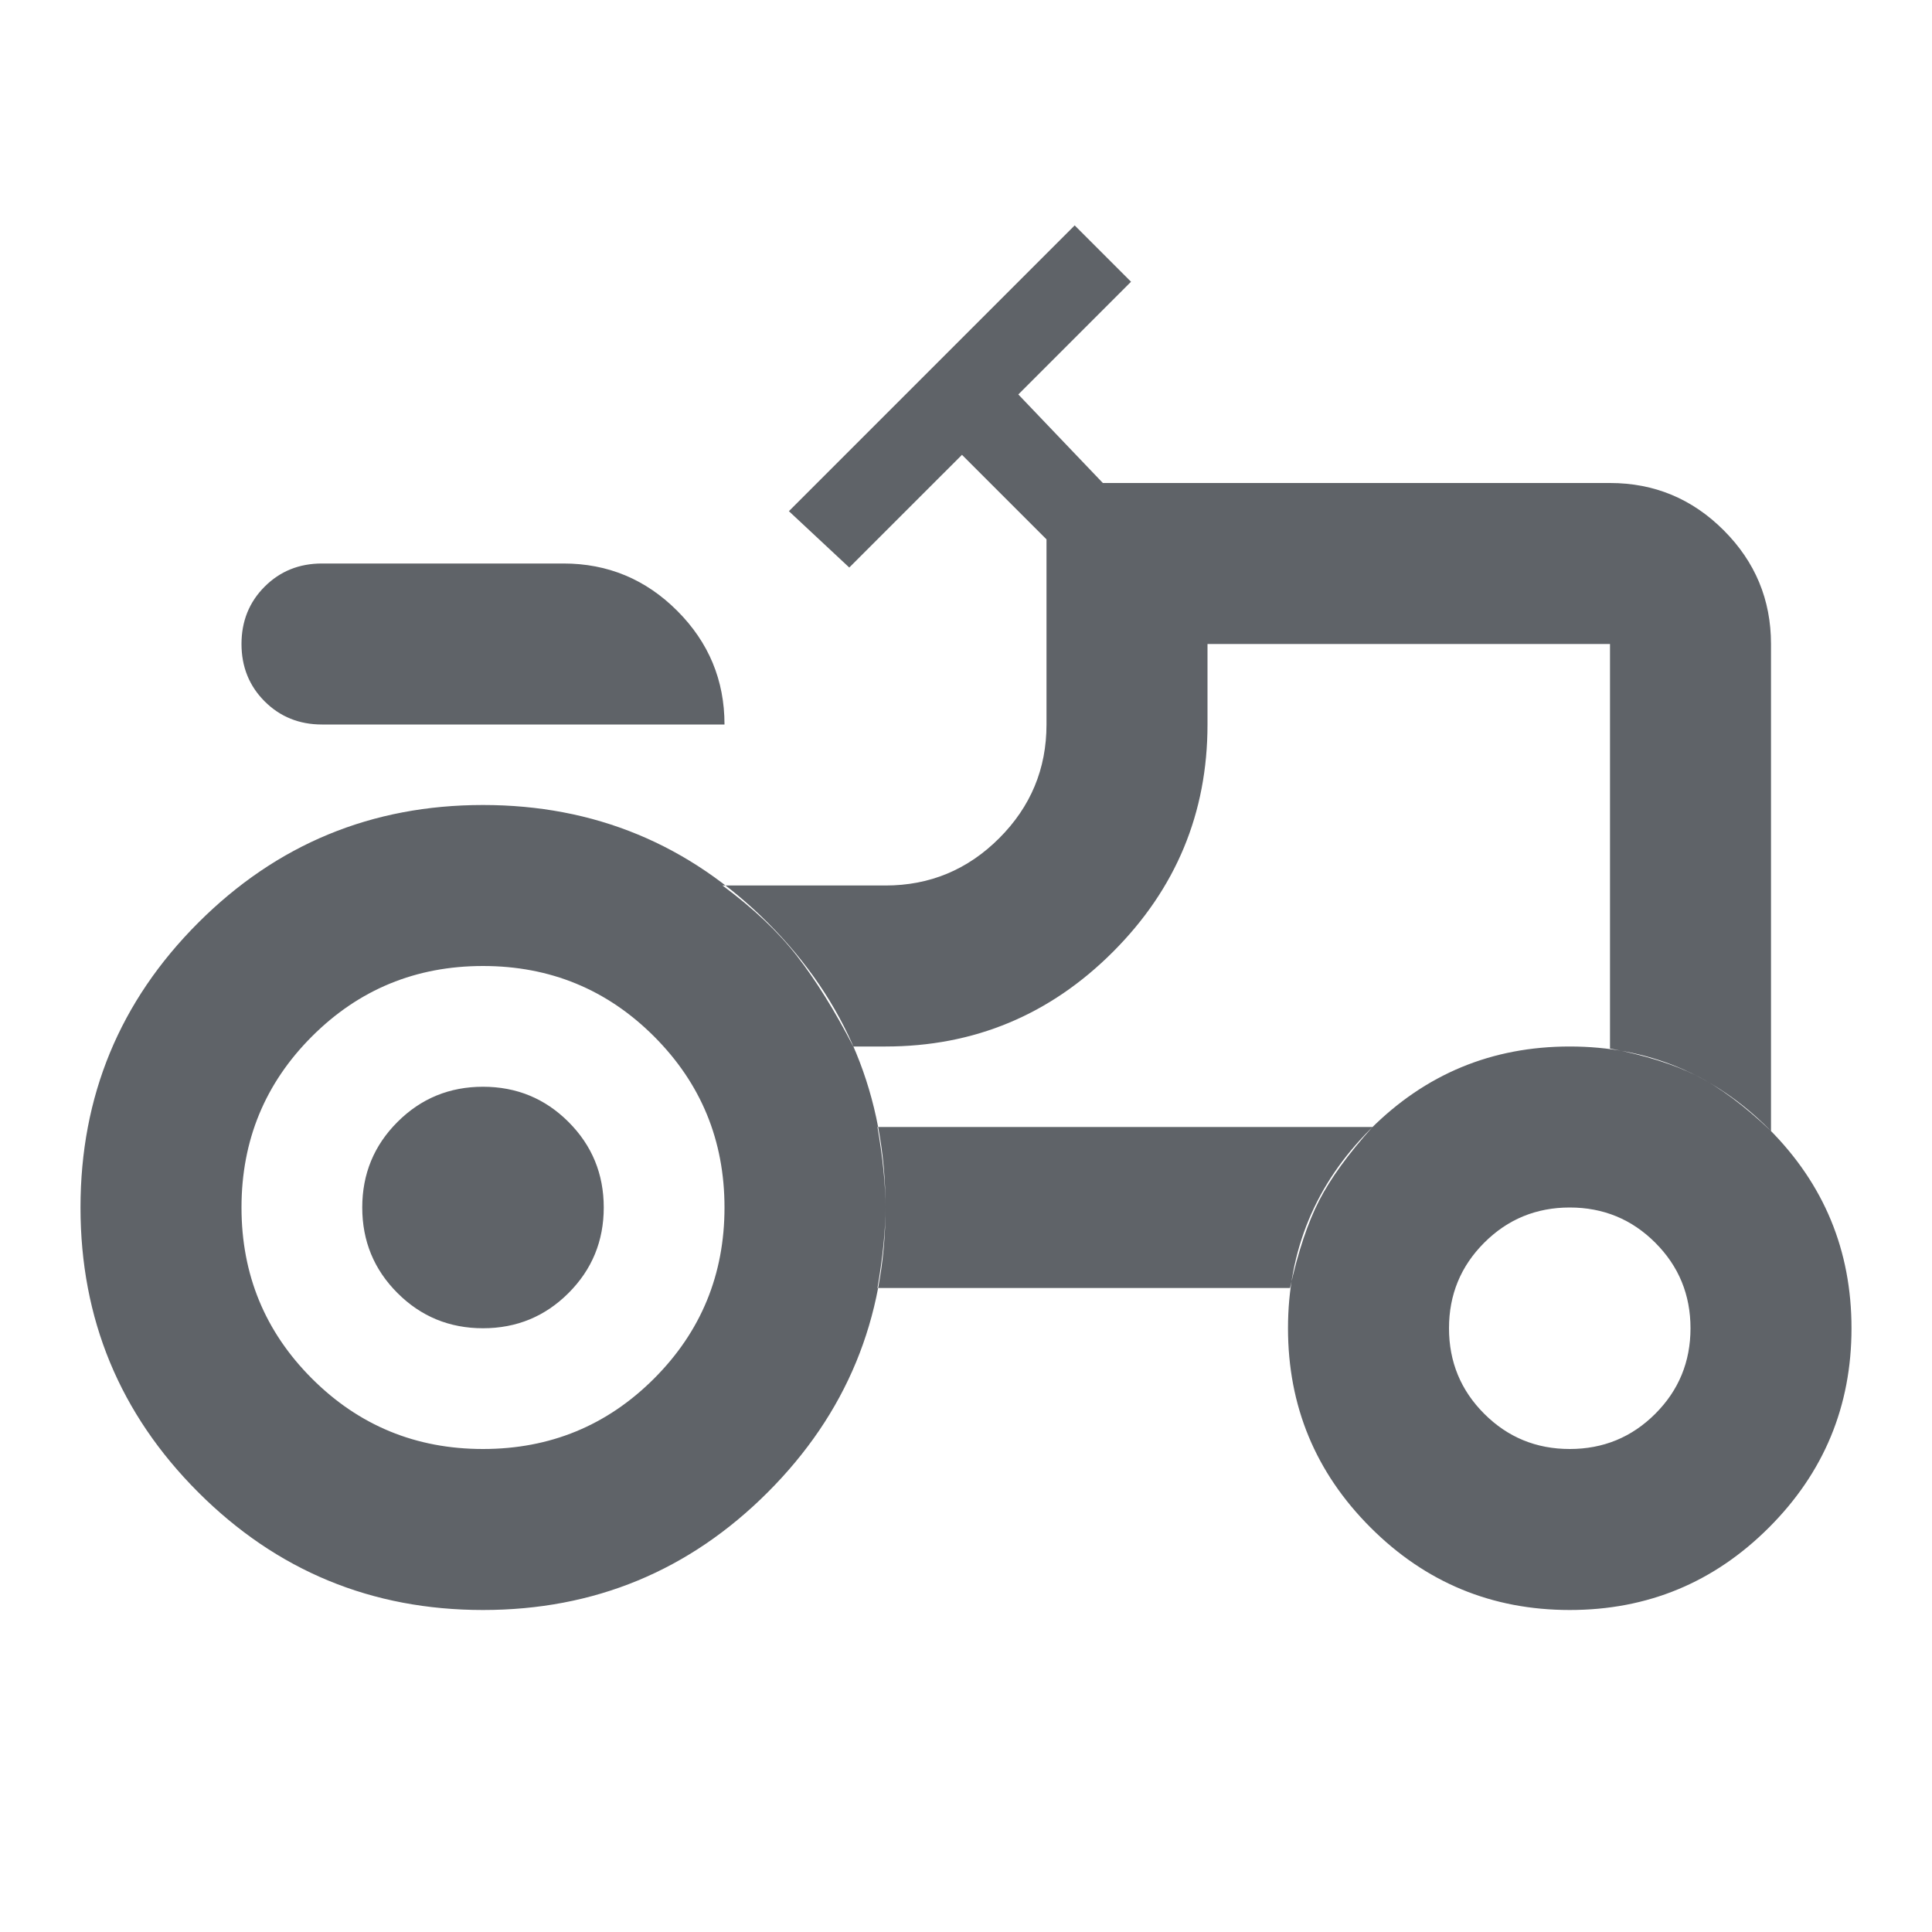
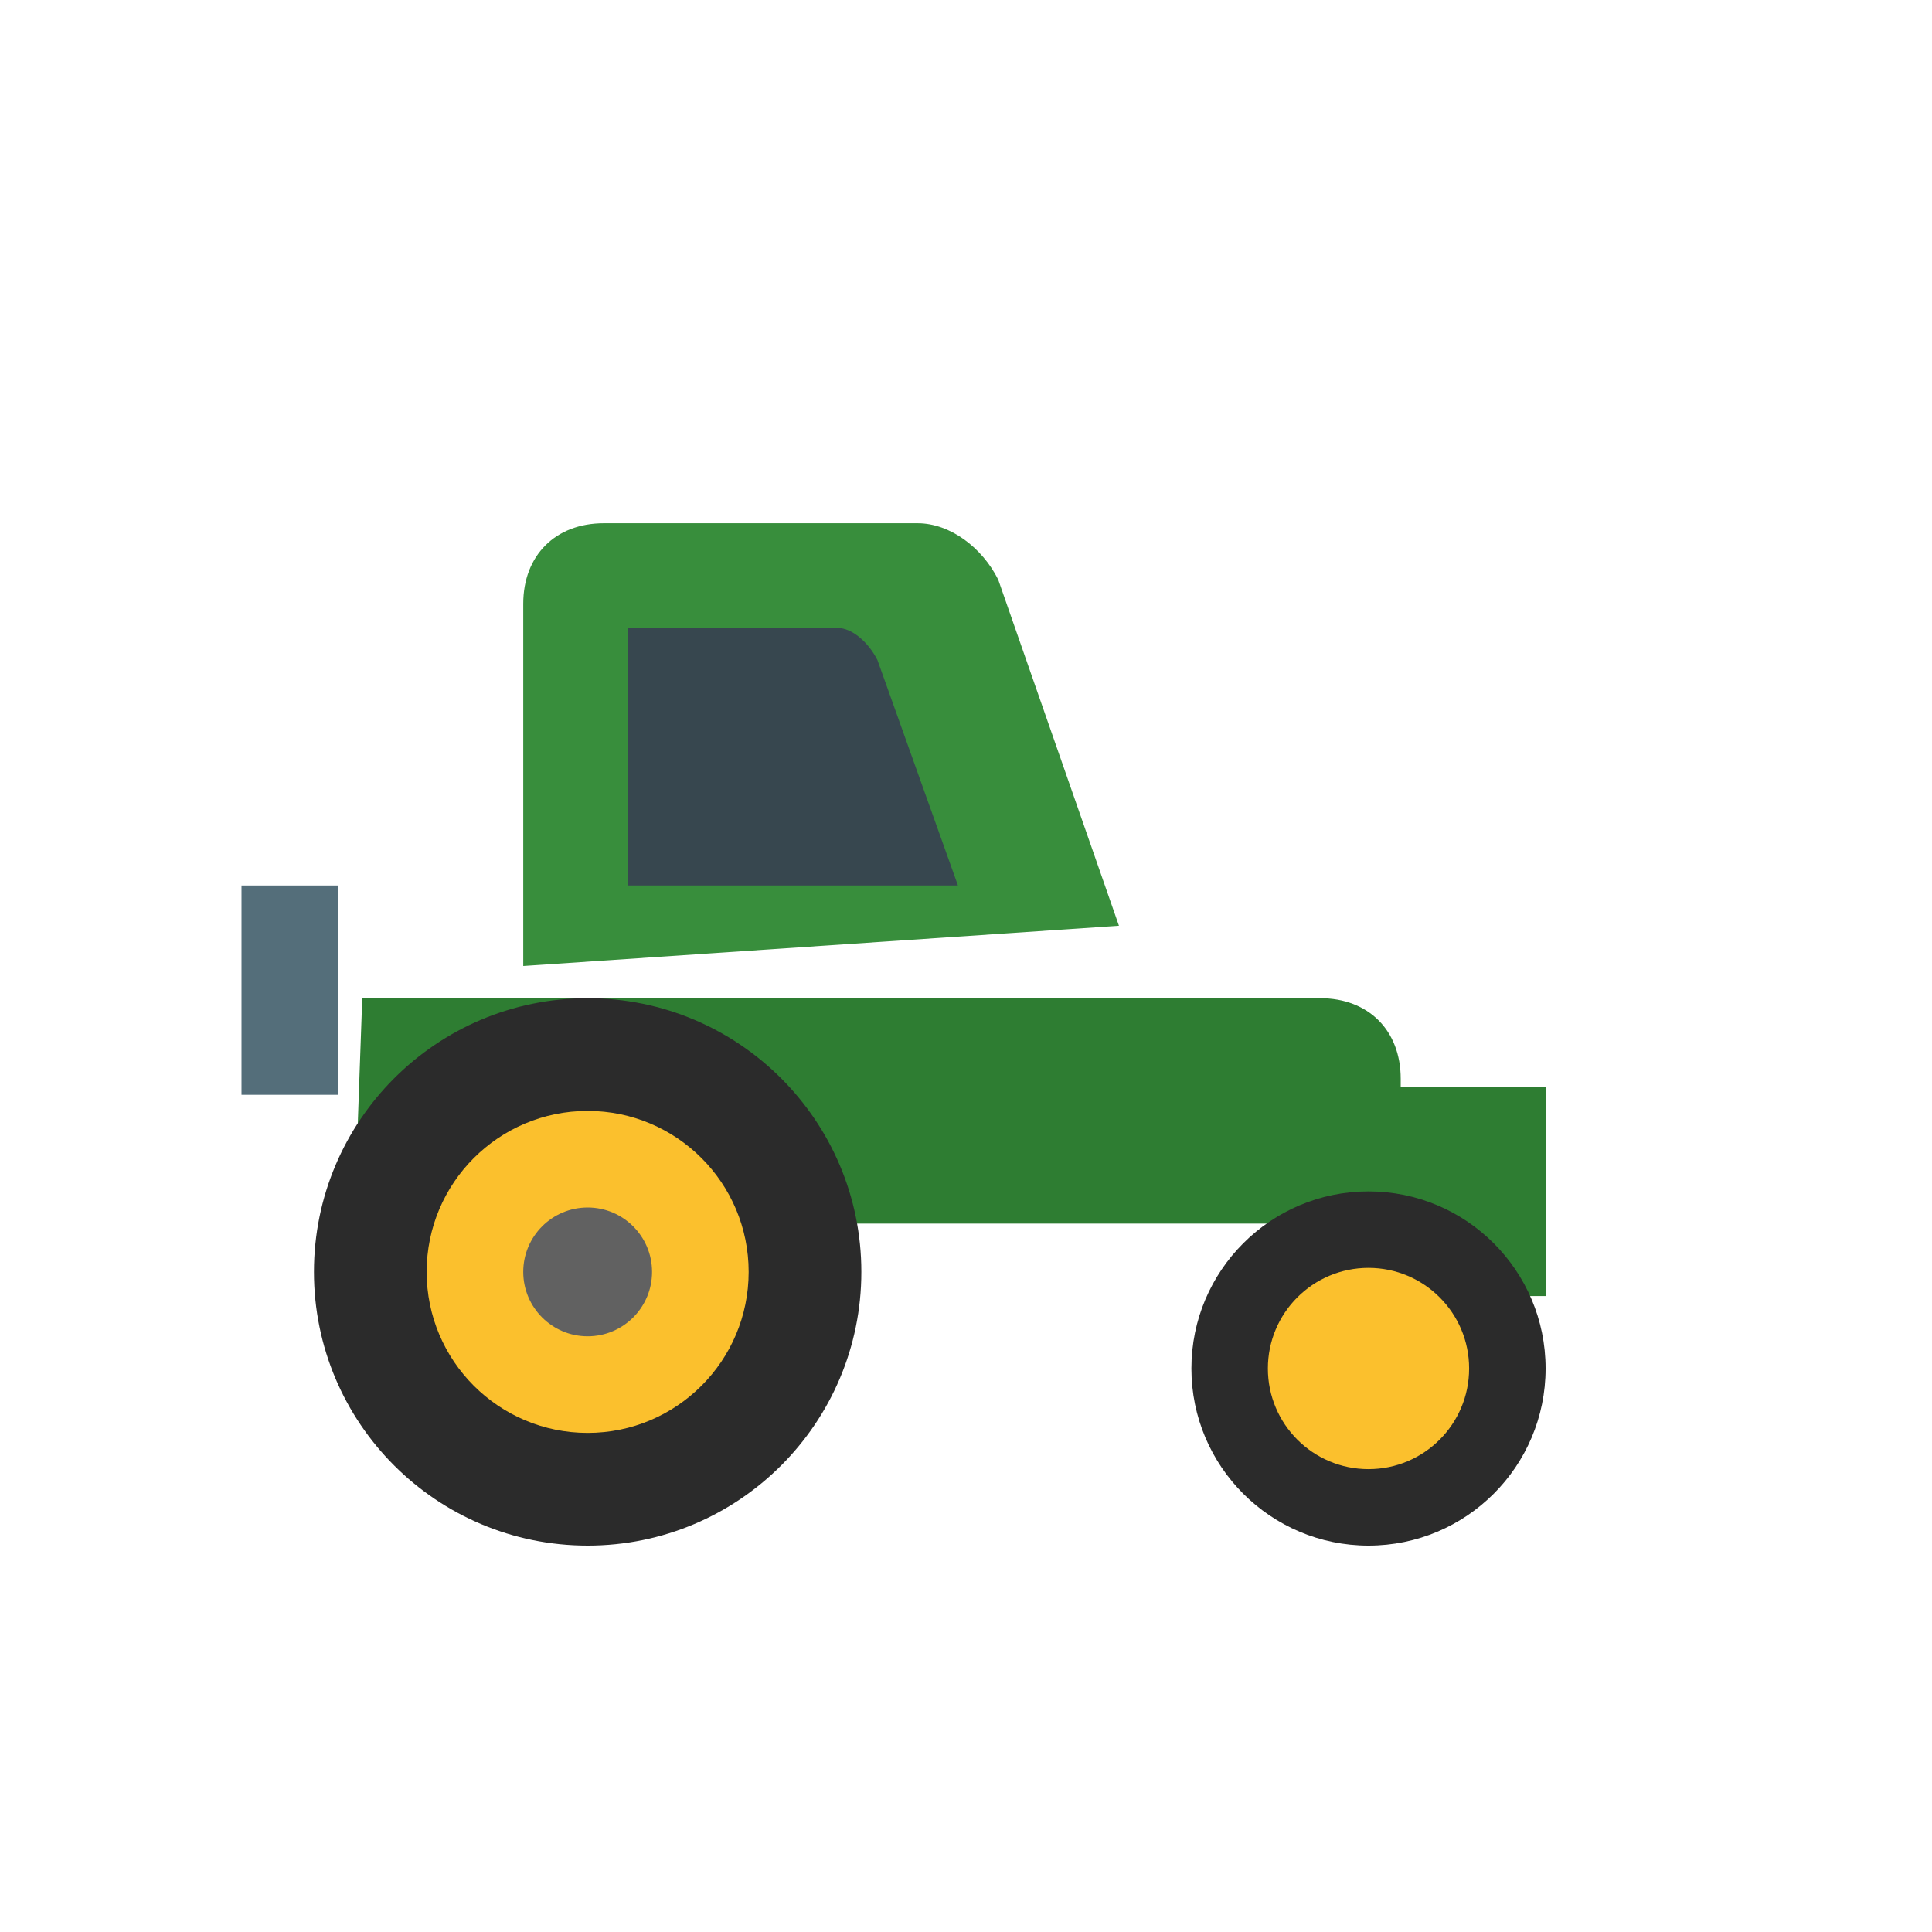
- <svg xmlns="http://www.w3.org/2000/svg" height="24px" viewBox="0 -960 960 960" width="24px" fill="#5f6368">
-   <path d="M160-600q-17 0-28.5-11.5T120-640q0-17 11.5-28.5T160-680h120q33 0 56.5 23.5T360-600H160Zm80 360q50 0 85-35t35-85q0-50-35-85t-85-35q-50 0-85 35t-35 85q0 50 35 85t85 35Zm540 0q25 0 42.5-17.5T840-300q0-25-17.5-42.5T780-360q-25 0-42.5 17.5T720-300q0 25 17.5 42.5T780-240Zm-540-60q-25 0-42.5-17.5T180-360q0-25 17.5-42.5T240-420q25 0 42.5 17.5T300-360q0 25-17.5 42.5T240-300Zm560-139q26 5 43 13.5t37 27.5v-242q0-33-23.5-56.5T800-720H548l-42-44 56-56-28-28-142 142 30 28 56-56 42 42v92q0 33-23.5 56.5T440-520h-81q23 17 37 35t28 45h16q66 0 113-47t47-113v-40h200v201ZM641-320q6-27 14.5-43.5T682-400H436q4 23 4 40t-4 40h205Zm139 160q-58 0-99-41t-41-99q0-58 41-99t99-41q58 0 99 41t41 99q0 58-41 99t-99 41Zm-540 0q-83 0-141.5-58.5T40-360q0-83 58.5-141.5T240-560q83 0 141.5 58.5T440-360q0 83-58.5 141.5T240-160Zm393-360Z" />
+ <svg xmlns="http://www.w3.org/2000/svg" viewBox="0 0 24 24">
+   <g>
+     <path d="M6.5 12V7.5c0-.6.4-1 1-1h3.9c.4 0 .8.3 1 .7l1.5 4.3z" fill="#388e3c" />
+     <path d="M7.8 7.8h2.6c.2 0 .4.2.5.4l1 2.8H7.8z" fill="#37474f" />
+     <path d="M4.5 12.4h11.9c.6 0 1 .4 1 1v1.8h-13z" fill="#2e7d32" />
+     <path d="M16.6 13.5h2.6v2.6h-2.6z" fill="#2e7d32" />
+     <circle cx="7.3" cy="15.8" r="3.4" fill="#2b2b2b" />
+     <circle cx="7.3" cy="15.8" r="2" fill="#fbc02d" />
+     <circle cx="7.3" cy="15.8" r=".8" fill="#616161" />
+     <circle cx="17" cy="17" r="2.2" fill="#2b2b2b" />
+     <circle cx="17" cy="17" r="1.25" fill="#fbc02d" />
+     <rect x="3" y="11" width="1.2" height="2.6" fill="#546e7a" />
+   </g>
</svg>
